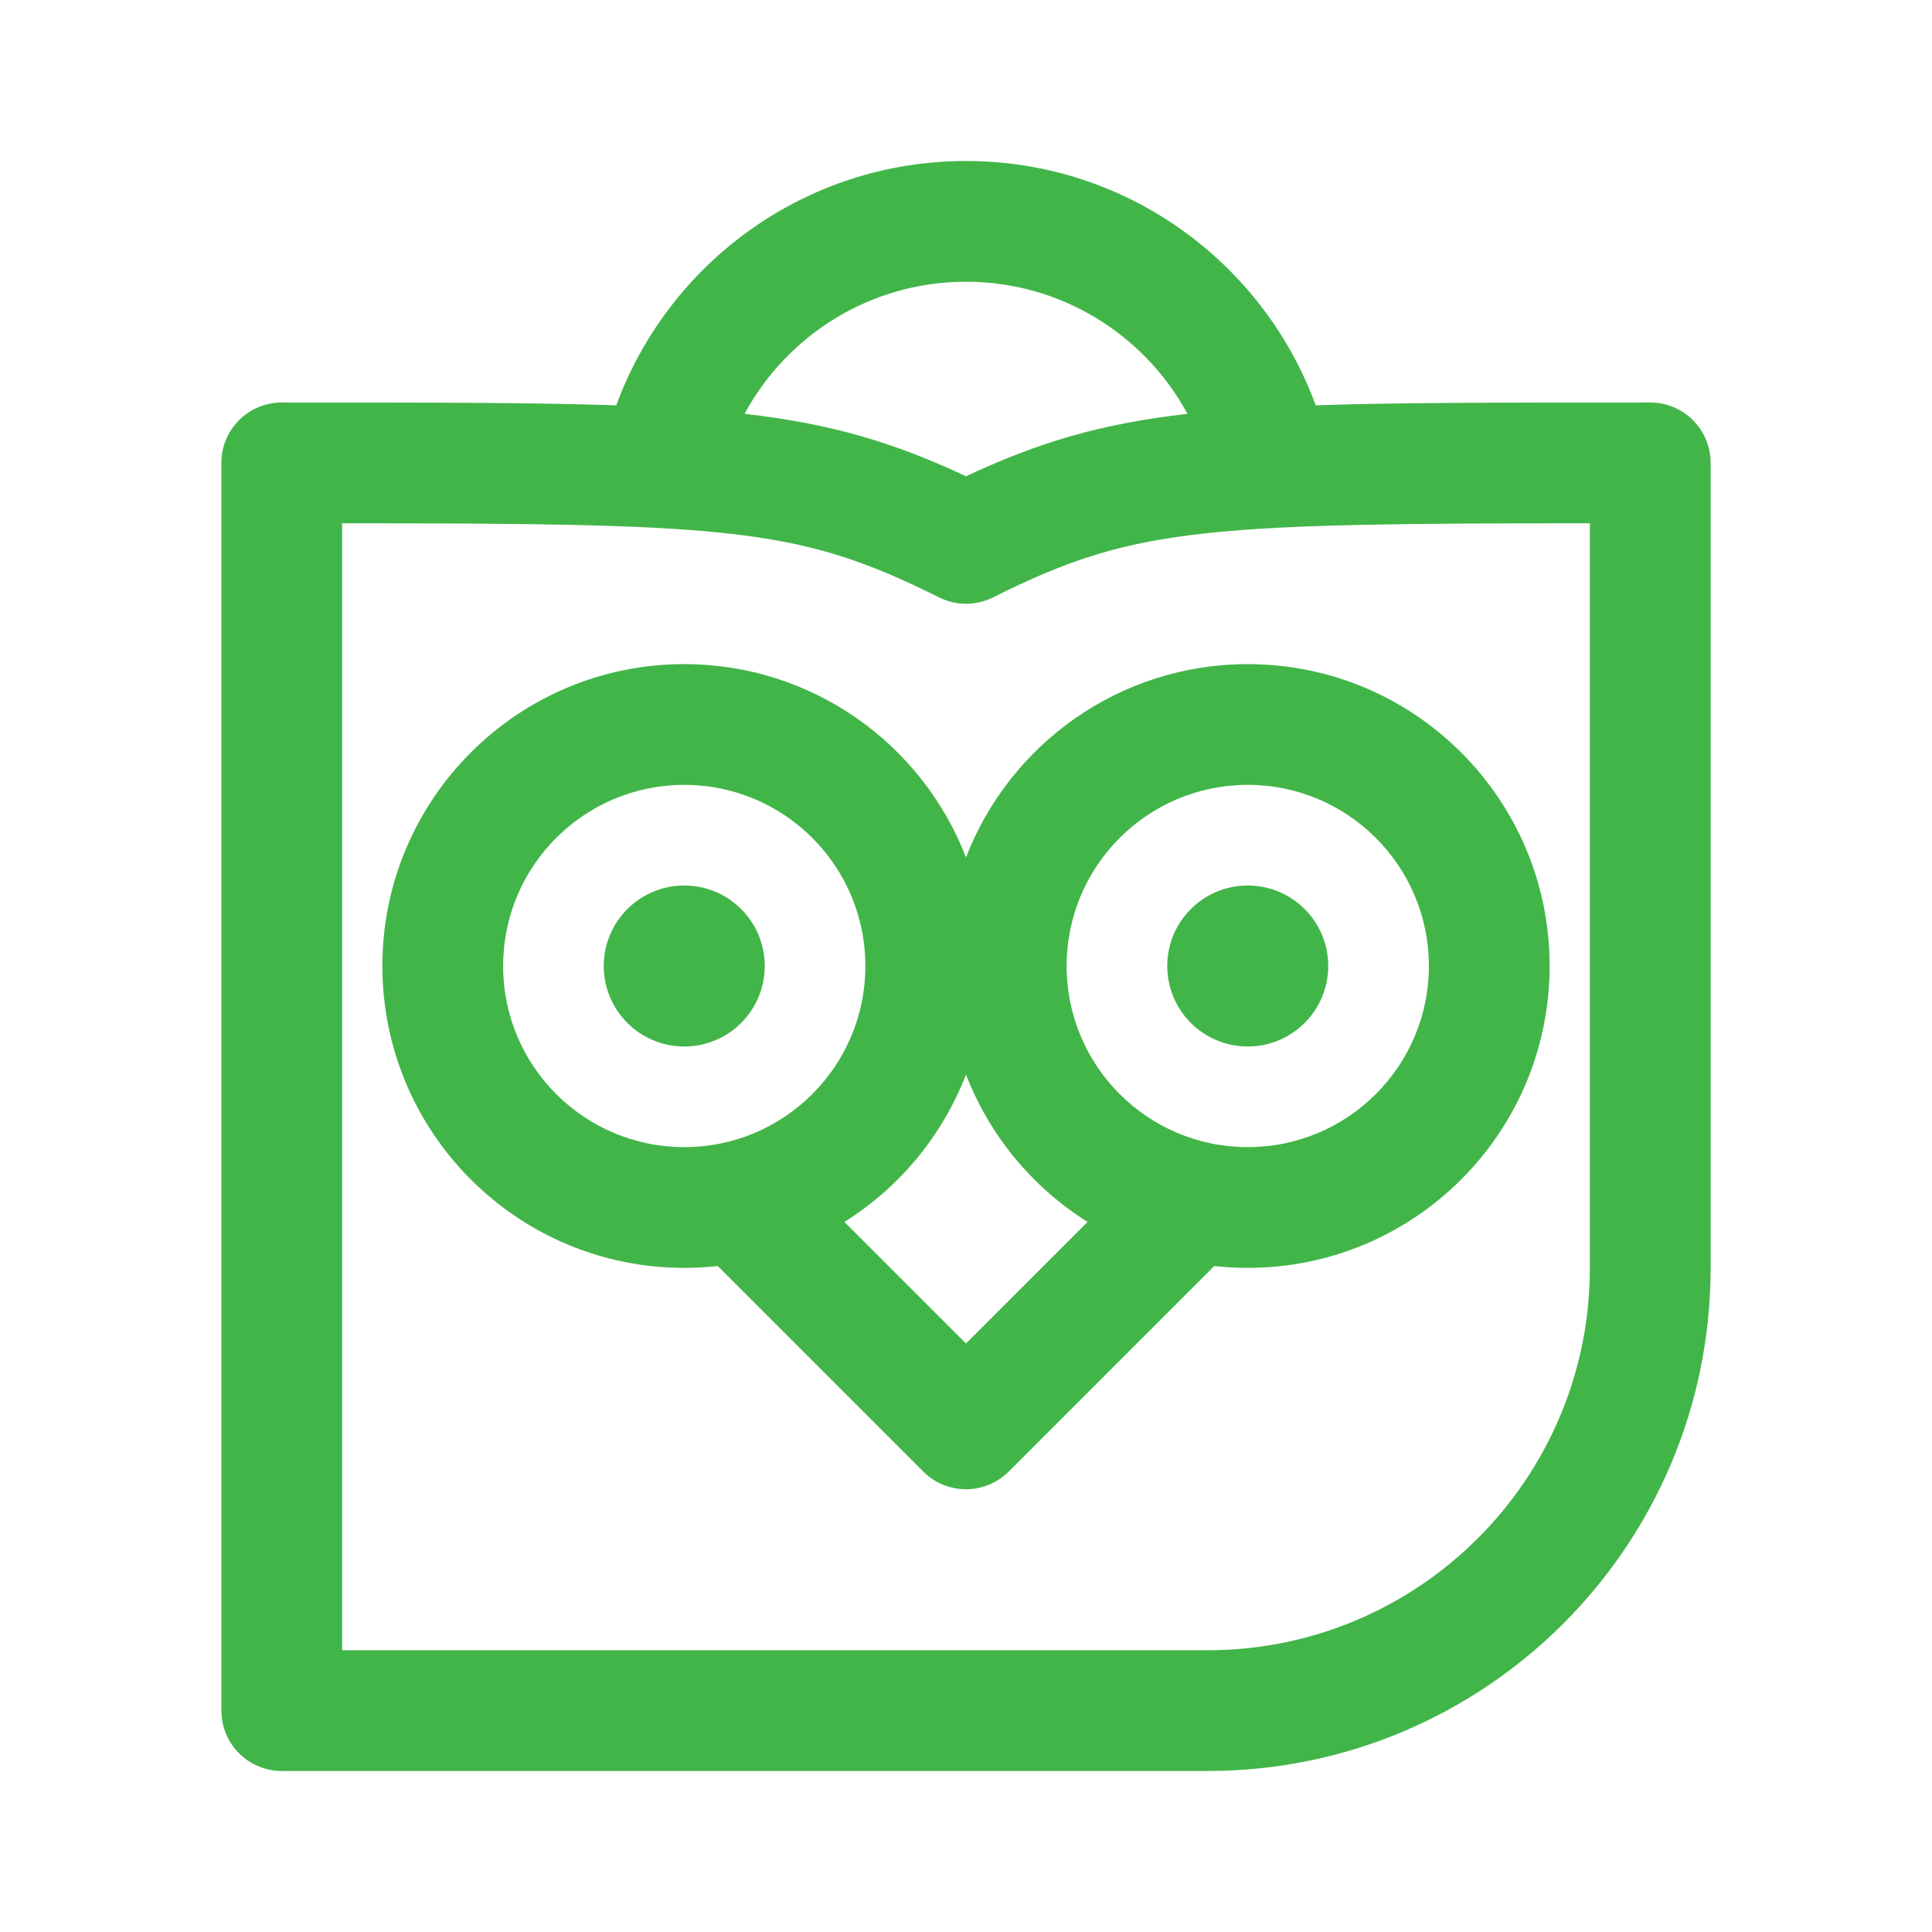
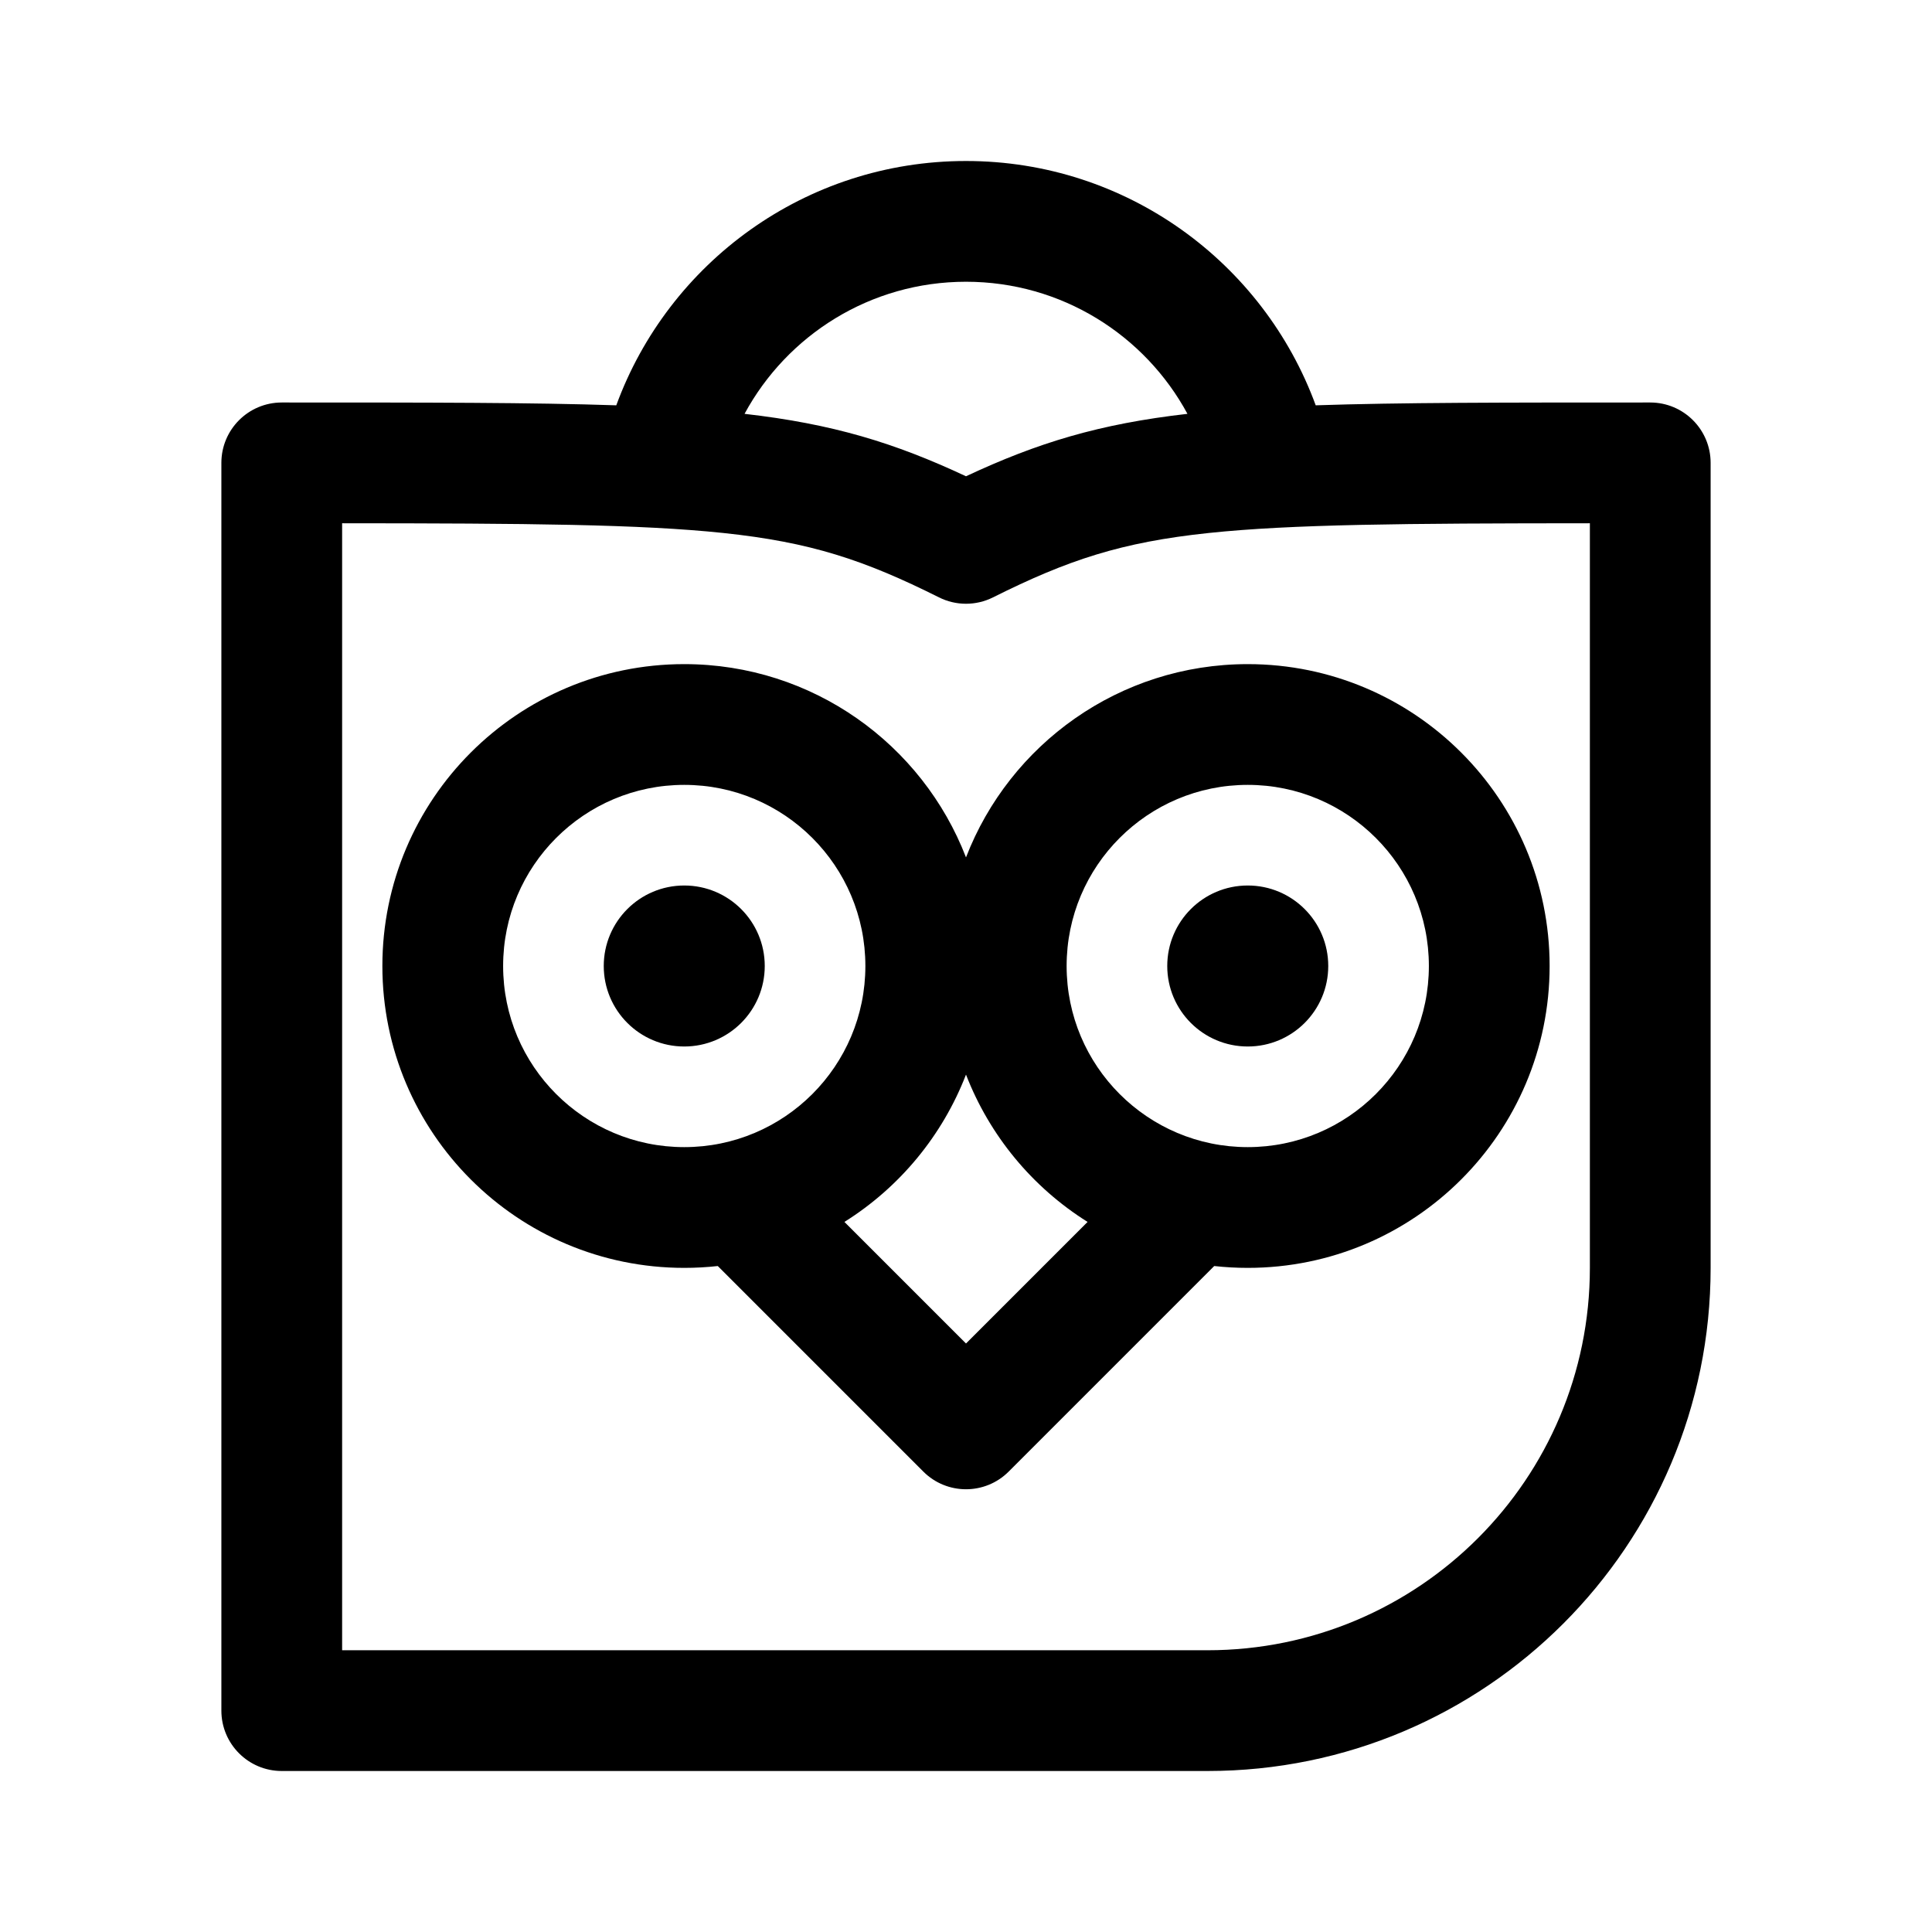
<svg xmlns="http://www.w3.org/2000/svg" width="800px" height="800px" viewBox="0 0 192 192" fill="none">
-   <path fill="#42B549" fill-rule="evenodd" d="M96 28c-9.504 0-17.78 5.307-22.008 13.127C82.736 42.123 88.89 44 96 47.332c7.11-3.332 13.264-5.209 22.008-6.205C113.781 33.31 105.506 28 96 28Zm0-12c-15.973 0-29.568 10.117-34.754 24.28C52.932 40 42.462 40 28.53 40H28a6 6 0 0 0-6 6v124a6 6 0 0 0 6 6h92c27.614 0 50-22.386 50-50V46a6 6 0 0 0-6-6h-.531c-13.931 0-24.401 0-32.715.28C125.566 26.113 111.97 16 96 16ZM34 52.001V164h86c20.987 0 38-17.013 38-38V52.001c-18.502.009-29.622.098-37.872.966-8.692.915-13.999 2.677-21.445 6.4a6 6 0 0 1-5.366 0c-7.446-3.723-12.753-5.485-21.445-6.4-8.25-.868-19.37-.957-37.872-.966ZM50 96c0-9.941 8.059-18 18-18s18 8.059 18 18-8.059 18-18 18-18-8.059-18-18Zm18-30c-16.569 0-30 13.431-30 30 0 16.569 13.431 30 30 30 1.126 0 2.238-.062 3.332-.183l20.425 20.426a6 6 0 0 0 8.486 0l20.425-20.426c1.094.121 2.206.183 3.332.183 16.569 0 30-13.431 30-30 0-16.569-13.431-30-30-30-12.764 0-23.666 7.971-28 19.207C91.666 73.971 80.764 66 68 66Zm40.082 55.433A30.1 30.1 0 0 1 96 106.793a30.101 30.101 0 0 1-12.082 14.64L96 133.515l12.082-12.082ZM124 78c-9.941 0-18 8.059-18 18s8.059 18 18 18 18-8.059 18-18-8.059-18-18-18ZM76 96a8 8 0 1 1-16 0 8 8 0 0 1 16 0Zm48 8a8 8 0 1 0 0-16 8 8 0 0 0 0 16Z" clip-rule="evenodd" />
+   <path fill="#000000" fill-rule="evenodd" d="M96 28c-9.504 0-17.78 5.307-22.008 13.127C82.736 42.123 88.89 44 96 47.332c7.11-3.332 13.264-5.209 22.008-6.205C113.781 33.31 105.506 28 96 28Zm0-12c-15.973 0-29.568 10.117-34.754 24.28C52.932 40 42.462 40 28.53 40H28a6 6 0 0 0-6 6v124a6 6 0 0 0 6 6h92c27.614 0 50-22.386 50-50V46a6 6 0 0 0-6-6h-.531c-13.931 0-24.401 0-32.715.28C125.566 26.113 111.97 16 96 16ZM34 52.001V164h86c20.987 0 38-17.013 38-38V52.001c-18.502.009-29.622.098-37.872.966-8.692.915-13.999 2.677-21.445 6.4a6 6 0 0 1-5.366 0c-7.446-3.723-12.753-5.485-21.445-6.4-8.25-.868-19.37-.957-37.872-.966ZM50 96c0-9.941 8.059-18 18-18s18 8.059 18 18-8.059 18-18 18-18-8.059-18-18Zm18-30c-16.569 0-30 13.431-30 30 0 16.569 13.431 30 30 30 1.126 0 2.238-.062 3.332-.183l20.425 20.426a6 6 0 0 0 8.486 0l20.425-20.426c1.094.121 2.206.183 3.332.183 16.569 0 30-13.431 30-30 0-16.569-13.431-30-30-30-12.764 0-23.666 7.971-28 19.207C91.666 73.971 80.764 66 68 66Zm40.082 55.433A30.1 30.1 0 0 1 96 106.793a30.101 30.101 0 0 1-12.082 14.64L96 133.515l12.082-12.082ZM124 78c-9.941 0-18 8.059-18 18s8.059 18 18 18 18-8.059 18-18-8.059-18-18-18ZM76 96a8 8 0 1 1-16 0 8 8 0 0 1 16 0Zm48 8a8 8 0 1 0 0-16 8 8 0 0 0 0 16Z" clip-rule="evenodd" />
</svg>
